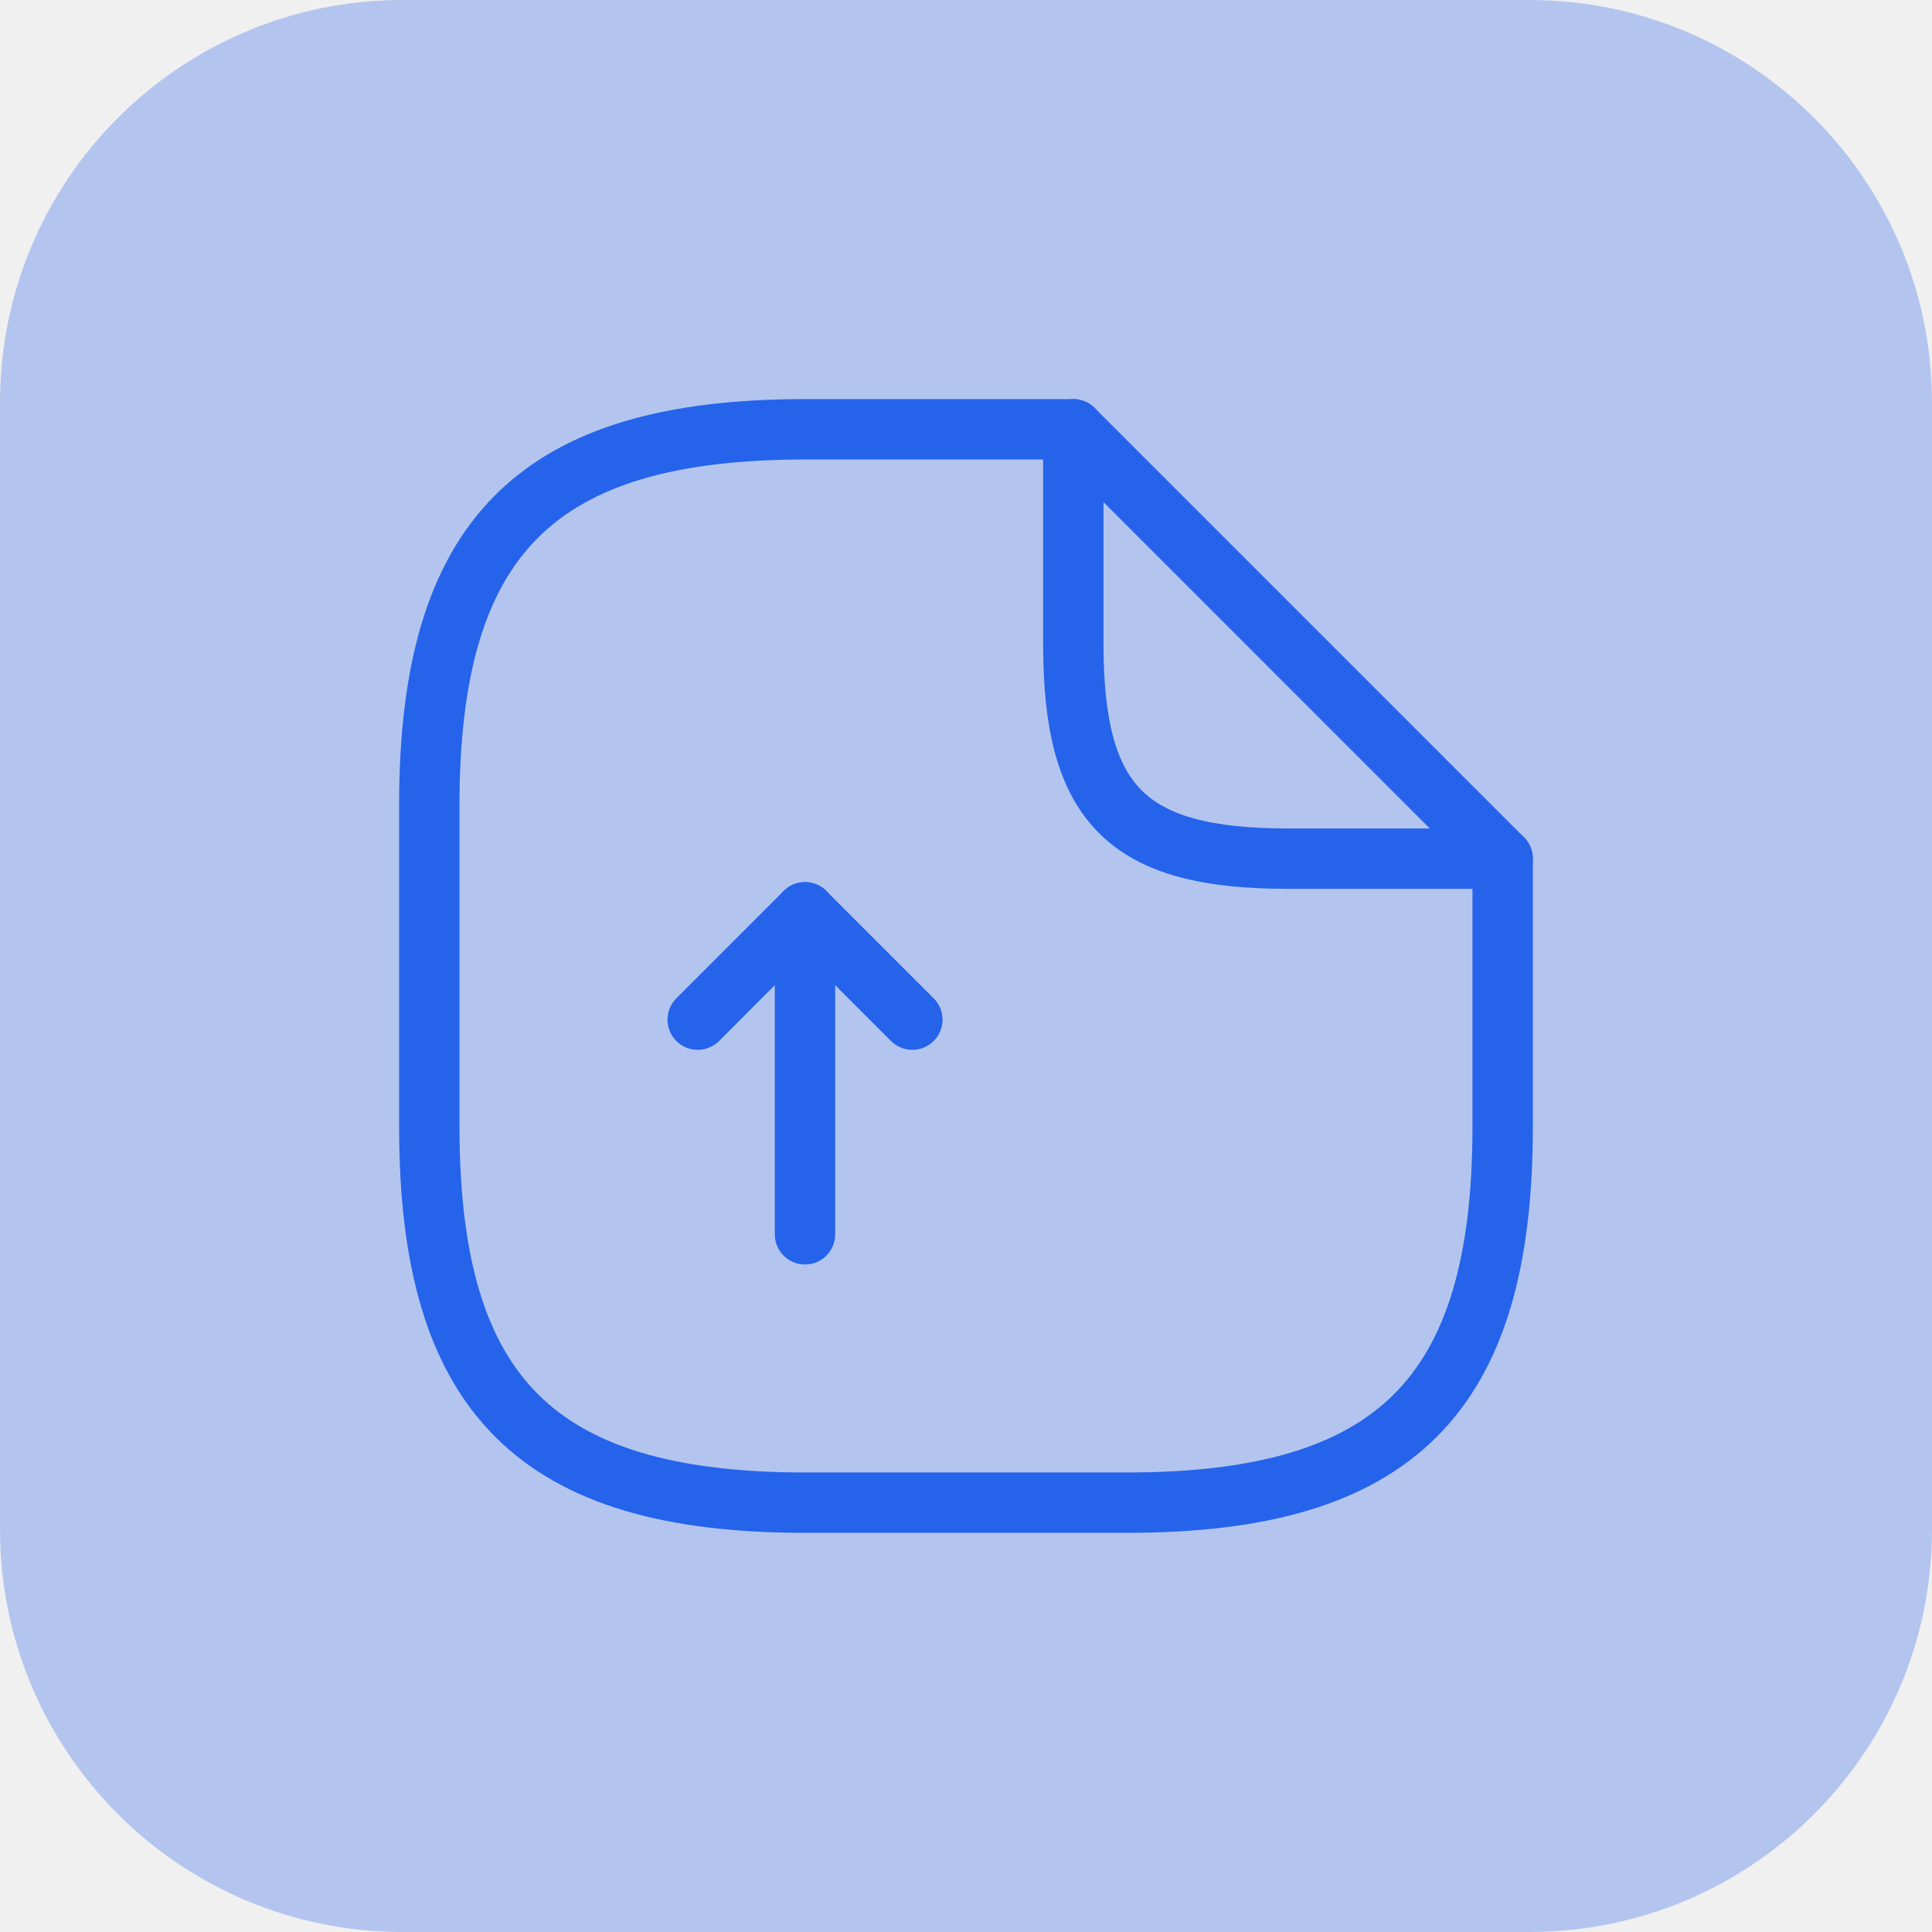
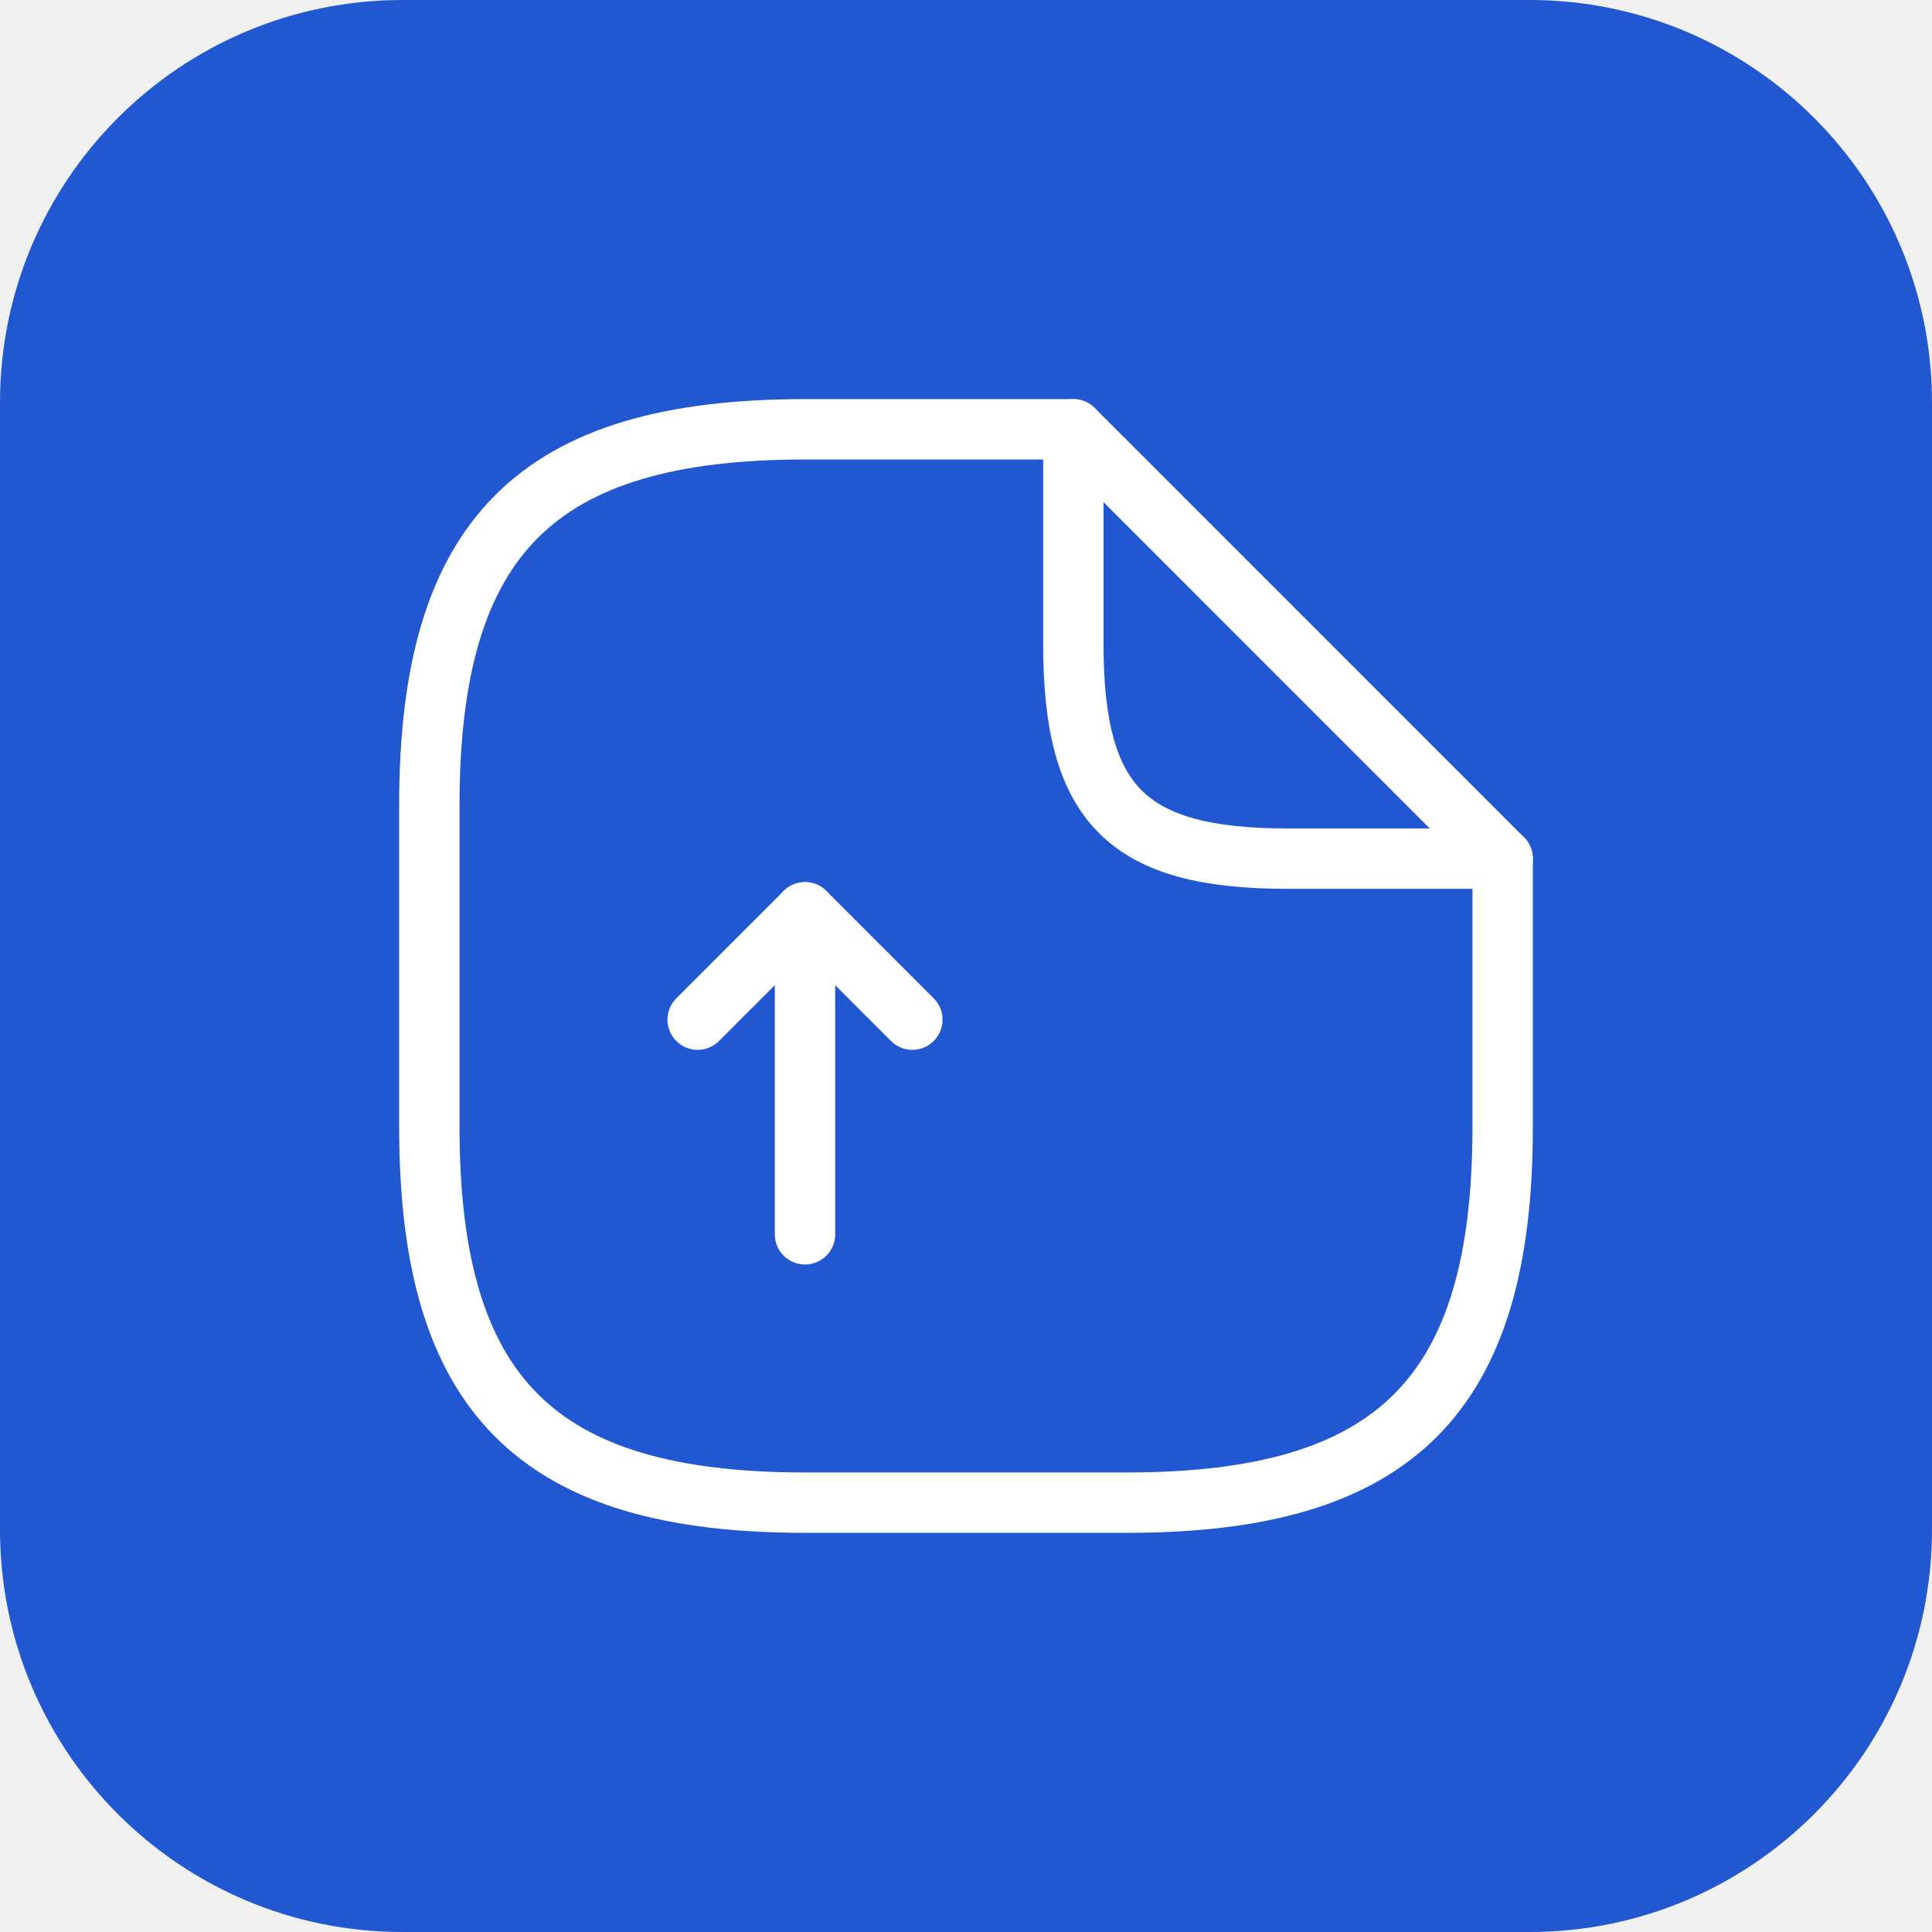
<svg xmlns="http://www.w3.org/2000/svg" width="48" height="48" viewBox="0 0 48 48" fill="none">
-   <rect width="48" height="48" rx="10" fill="#2563EB" fill-opacity="0.3" />
-   <path d="M20 30.666V22.666L17.334 25.333" stroke="#2563EB" stroke-width="1.5" stroke-linecap="round" stroke-linejoin="round" />
-   <path d="M20 22.666L22.667 25.333" stroke="#2563EB" stroke-width="1.5" stroke-linecap="round" stroke-linejoin="round" />
-   <path d="M37.333 21.333V27.999C37.333 34.666 34.666 37.333 28 37.333H20C13.333 37.333 10.666 34.666 10.666 27.999V19.999C10.666 13.333 13.333 10.666 20 10.666H26.666" stroke="#2563EB" stroke-width="1.5" stroke-linecap="round" stroke-linejoin="round" />
-   <path d="M37.333 21.333H32C28 21.333 26.666 19.999 26.666 15.999V10.666L37.333 21.333Z" stroke="#2563EB" stroke-width="1.5" stroke-linecap="round" stroke-linejoin="round" />
+   <rect width="48" height="48" rx="10" fill="#2158D2" />
+   <path d="M20 30.666V22.666L17.333 25.333" stroke="white" stroke-width="1.5" stroke-linecap="round" stroke-linejoin="round" />
+   <path d="M20 22.666L22.667 25.333" stroke="white" stroke-width="1.5" stroke-linecap="round" stroke-linejoin="round" />
+   <path d="M37.333 21.333V28C37.333 34.666 34.667 37.333 28 37.333H20C13.333 37.333 10.667 34.666 10.667 28V20C10.667 13.333 13.333 10.666 20 10.666H26.667" stroke="white" stroke-width="1.5" stroke-linecap="round" stroke-linejoin="round" />
+   <path d="M37.333 21.333H32C28 21.333 26.667 20 26.667 16V10.666L37.333 21.333Z" stroke="white" stroke-width="1.5" stroke-linecap="round" stroke-linejoin="round" />
</svg>
